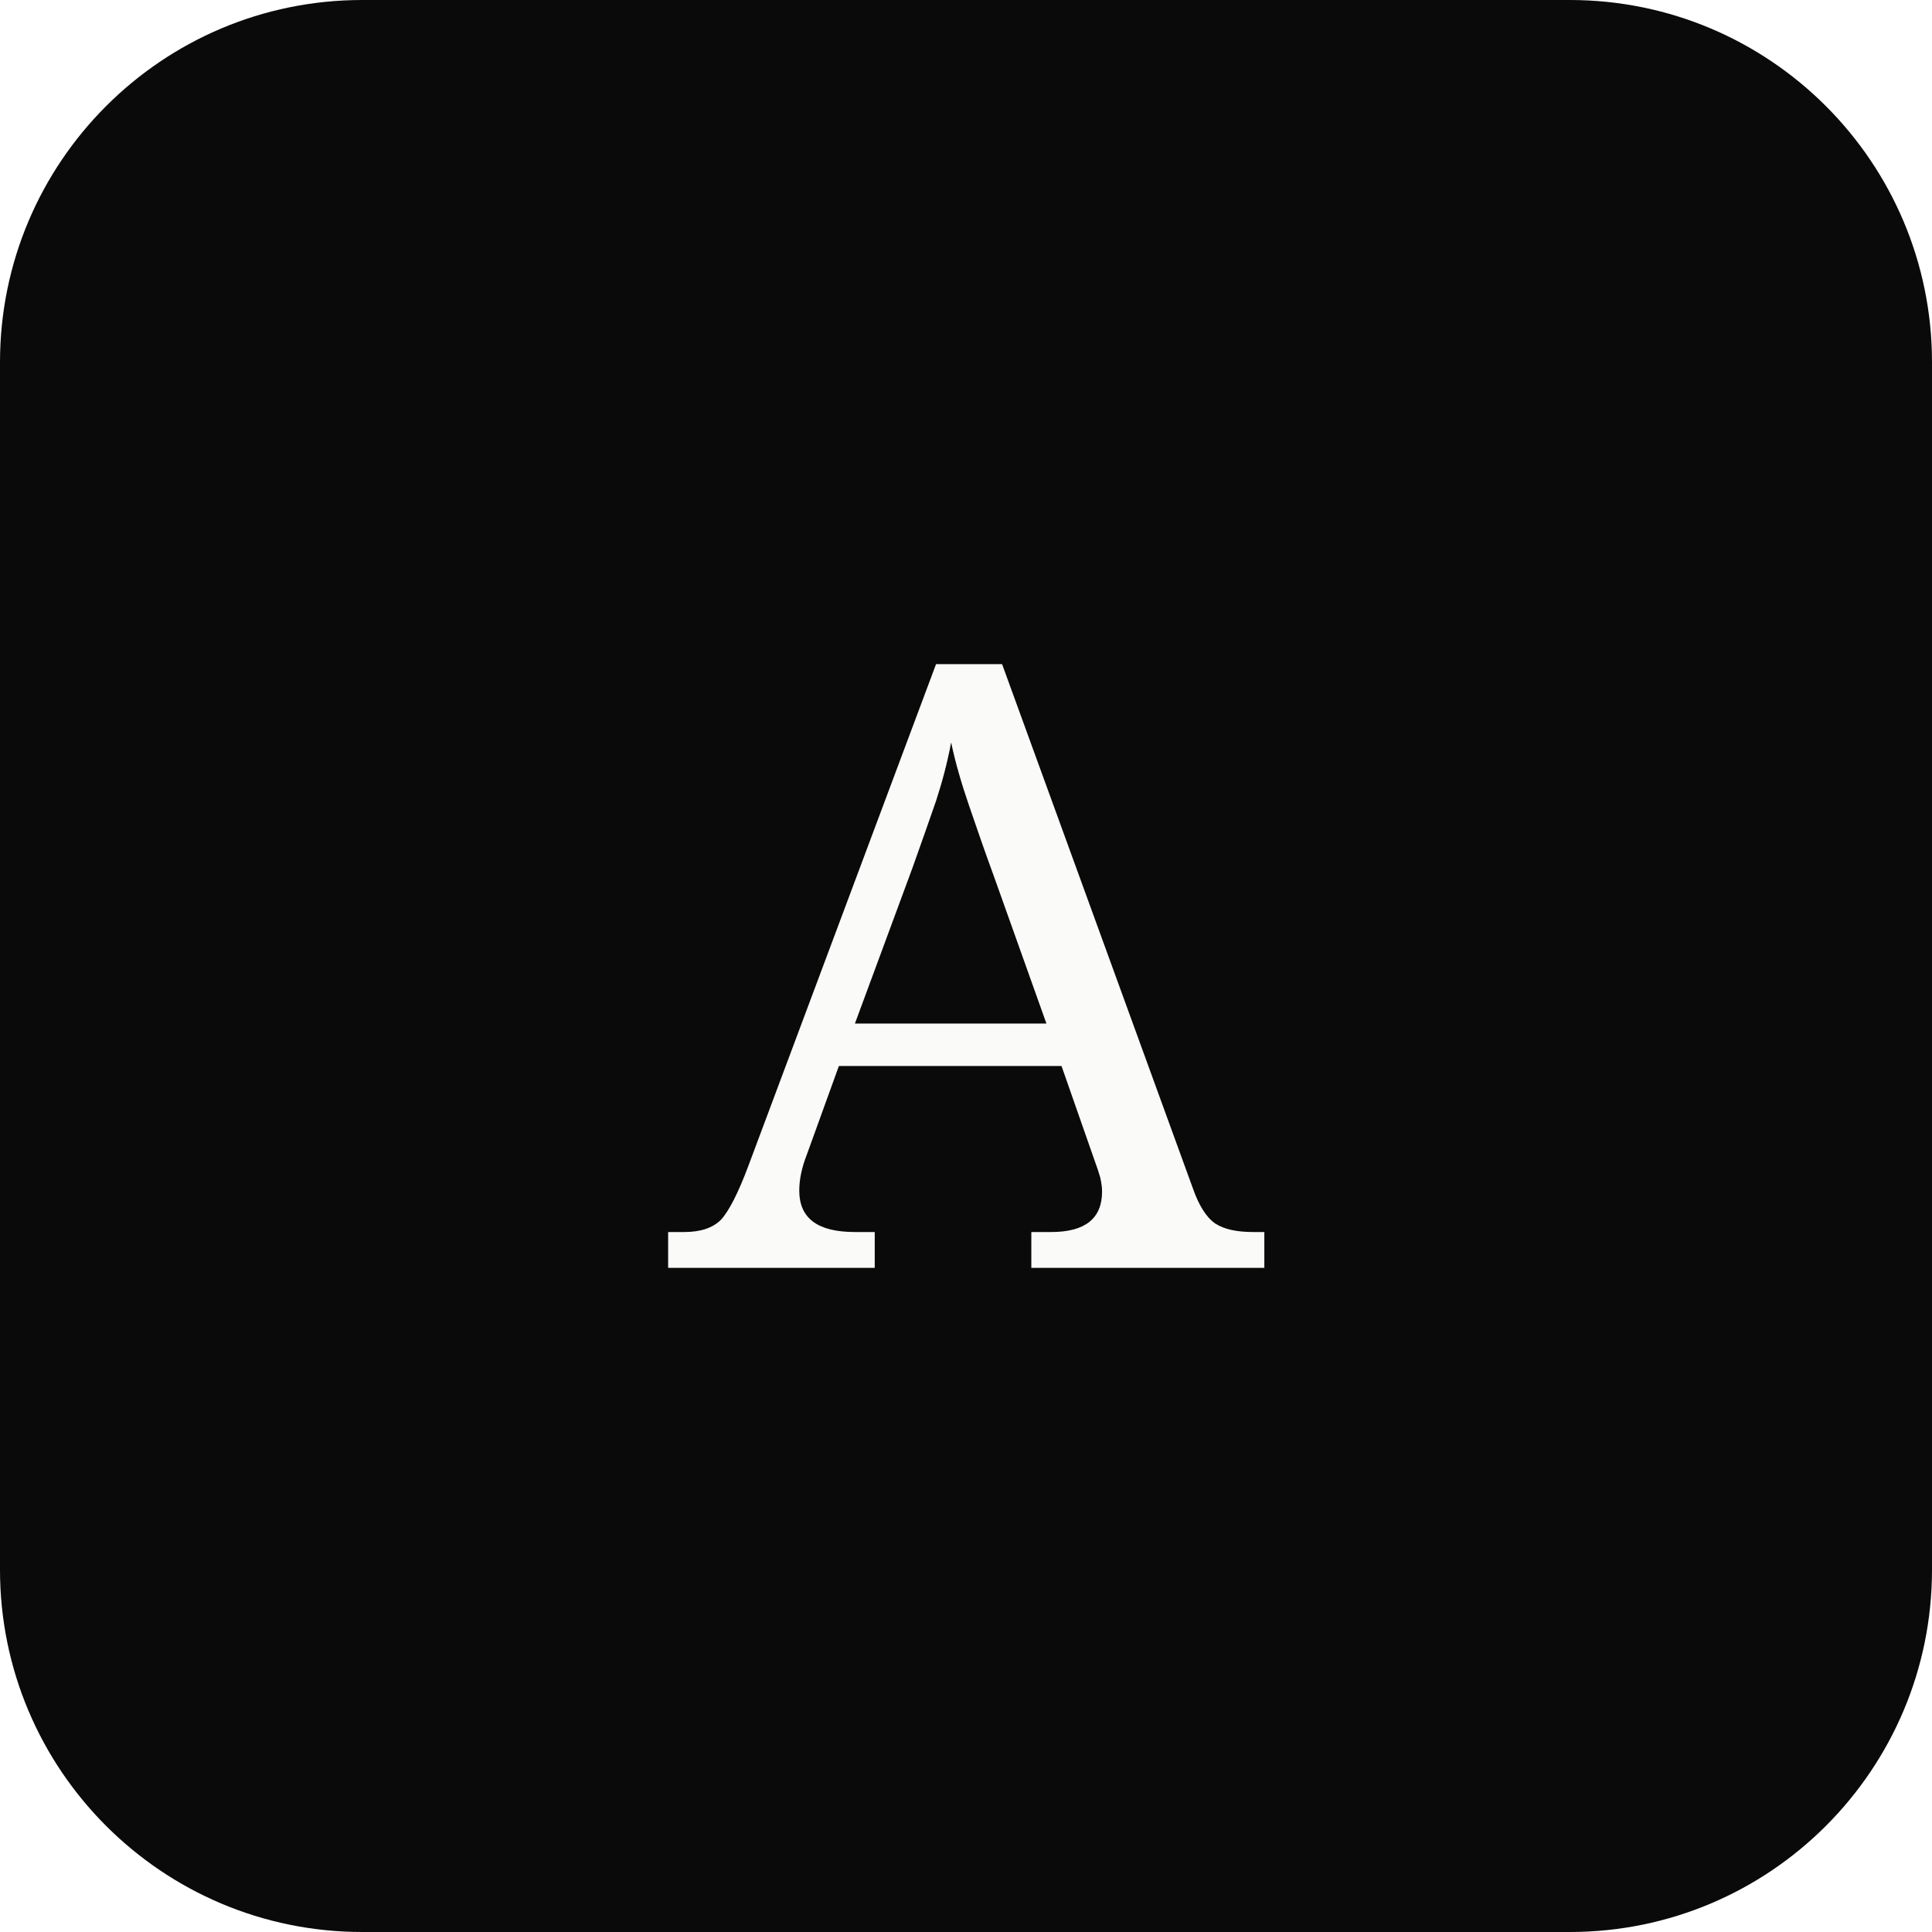
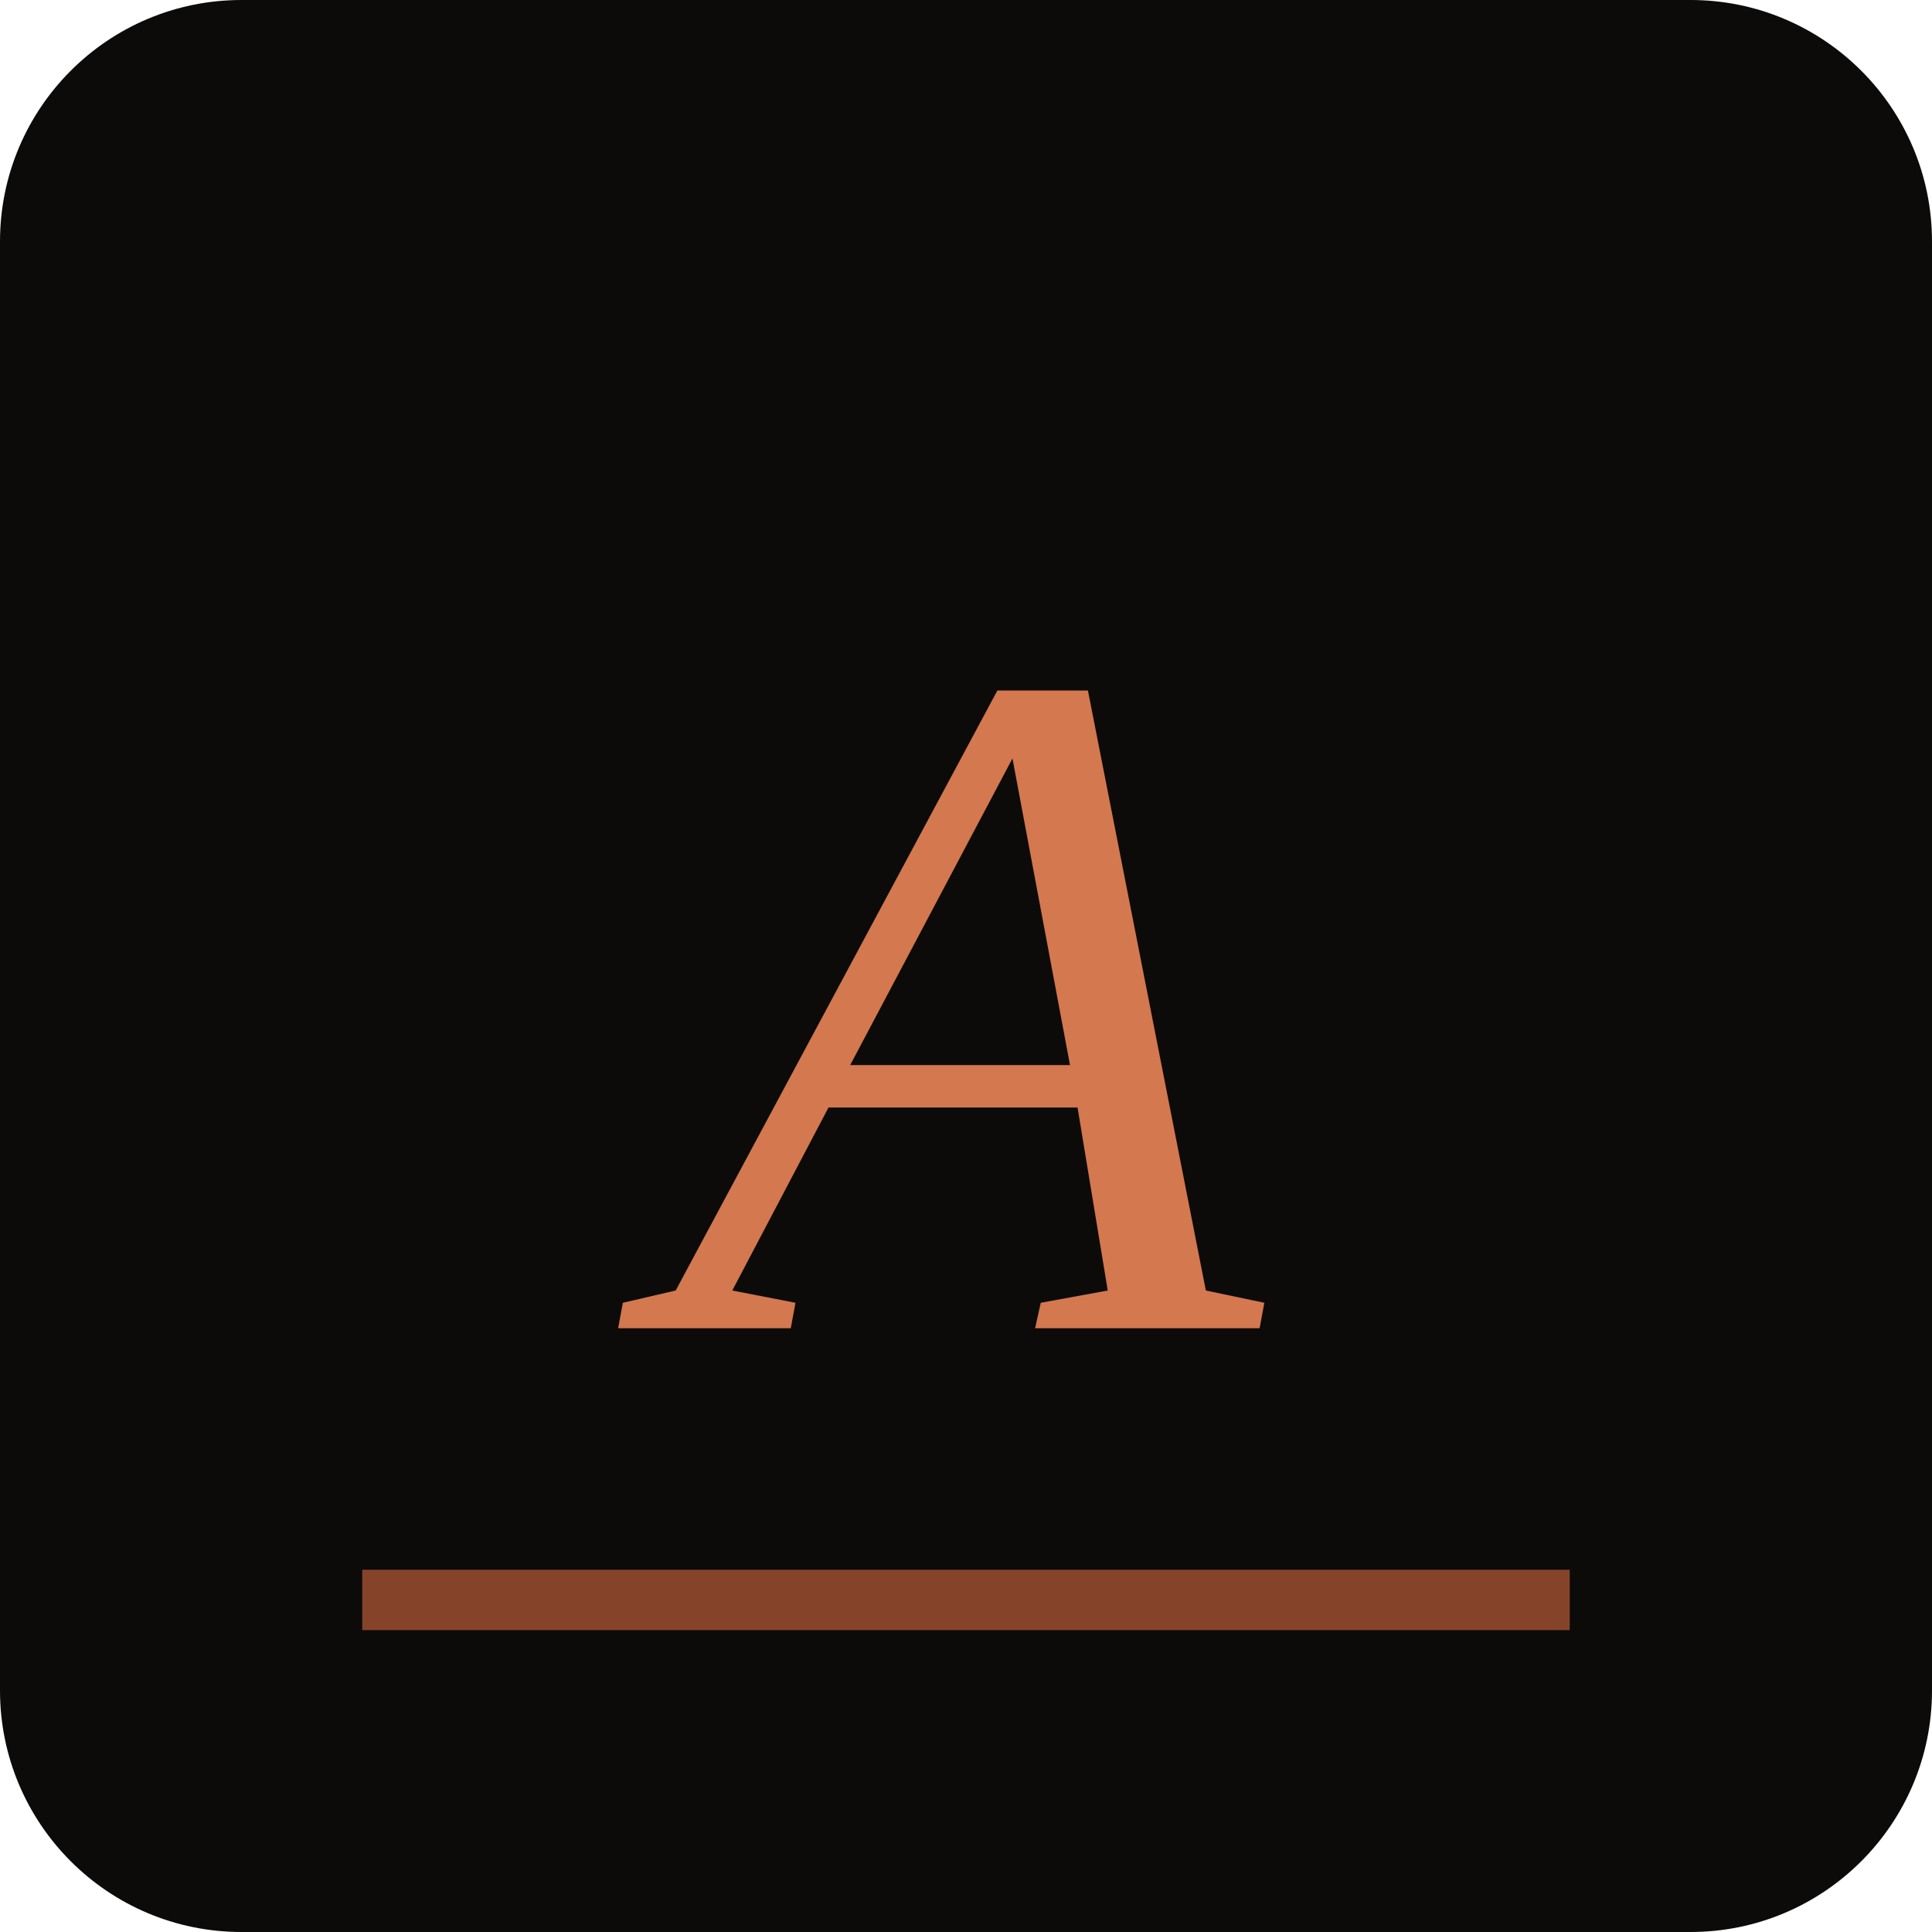
<svg xmlns="http://www.w3.org/2000/svg" viewBox="0 0 32 32" fill="none">
-   <rect width="32" height="32" rx="6" fill="#0a0a0a" />
-   <text x="16" y="21" text-anchor="middle" font-family="Georgia, serif" font-size="14" fill="#fafaf9">A</text>
+   <rect width="32" height="32" rx="4" fill="#0c0b0a" />
+   <text x="16" y="22" text-anchor="middle" font-family="Georgia, 'Times New Roman', serif" font-size="16" font-style="italic" fill="#d4784f">A</text>
+   <rect x="6" y="26" width="20" height="1" fill="#b85c38" opacity="0.7" />
</svg>
